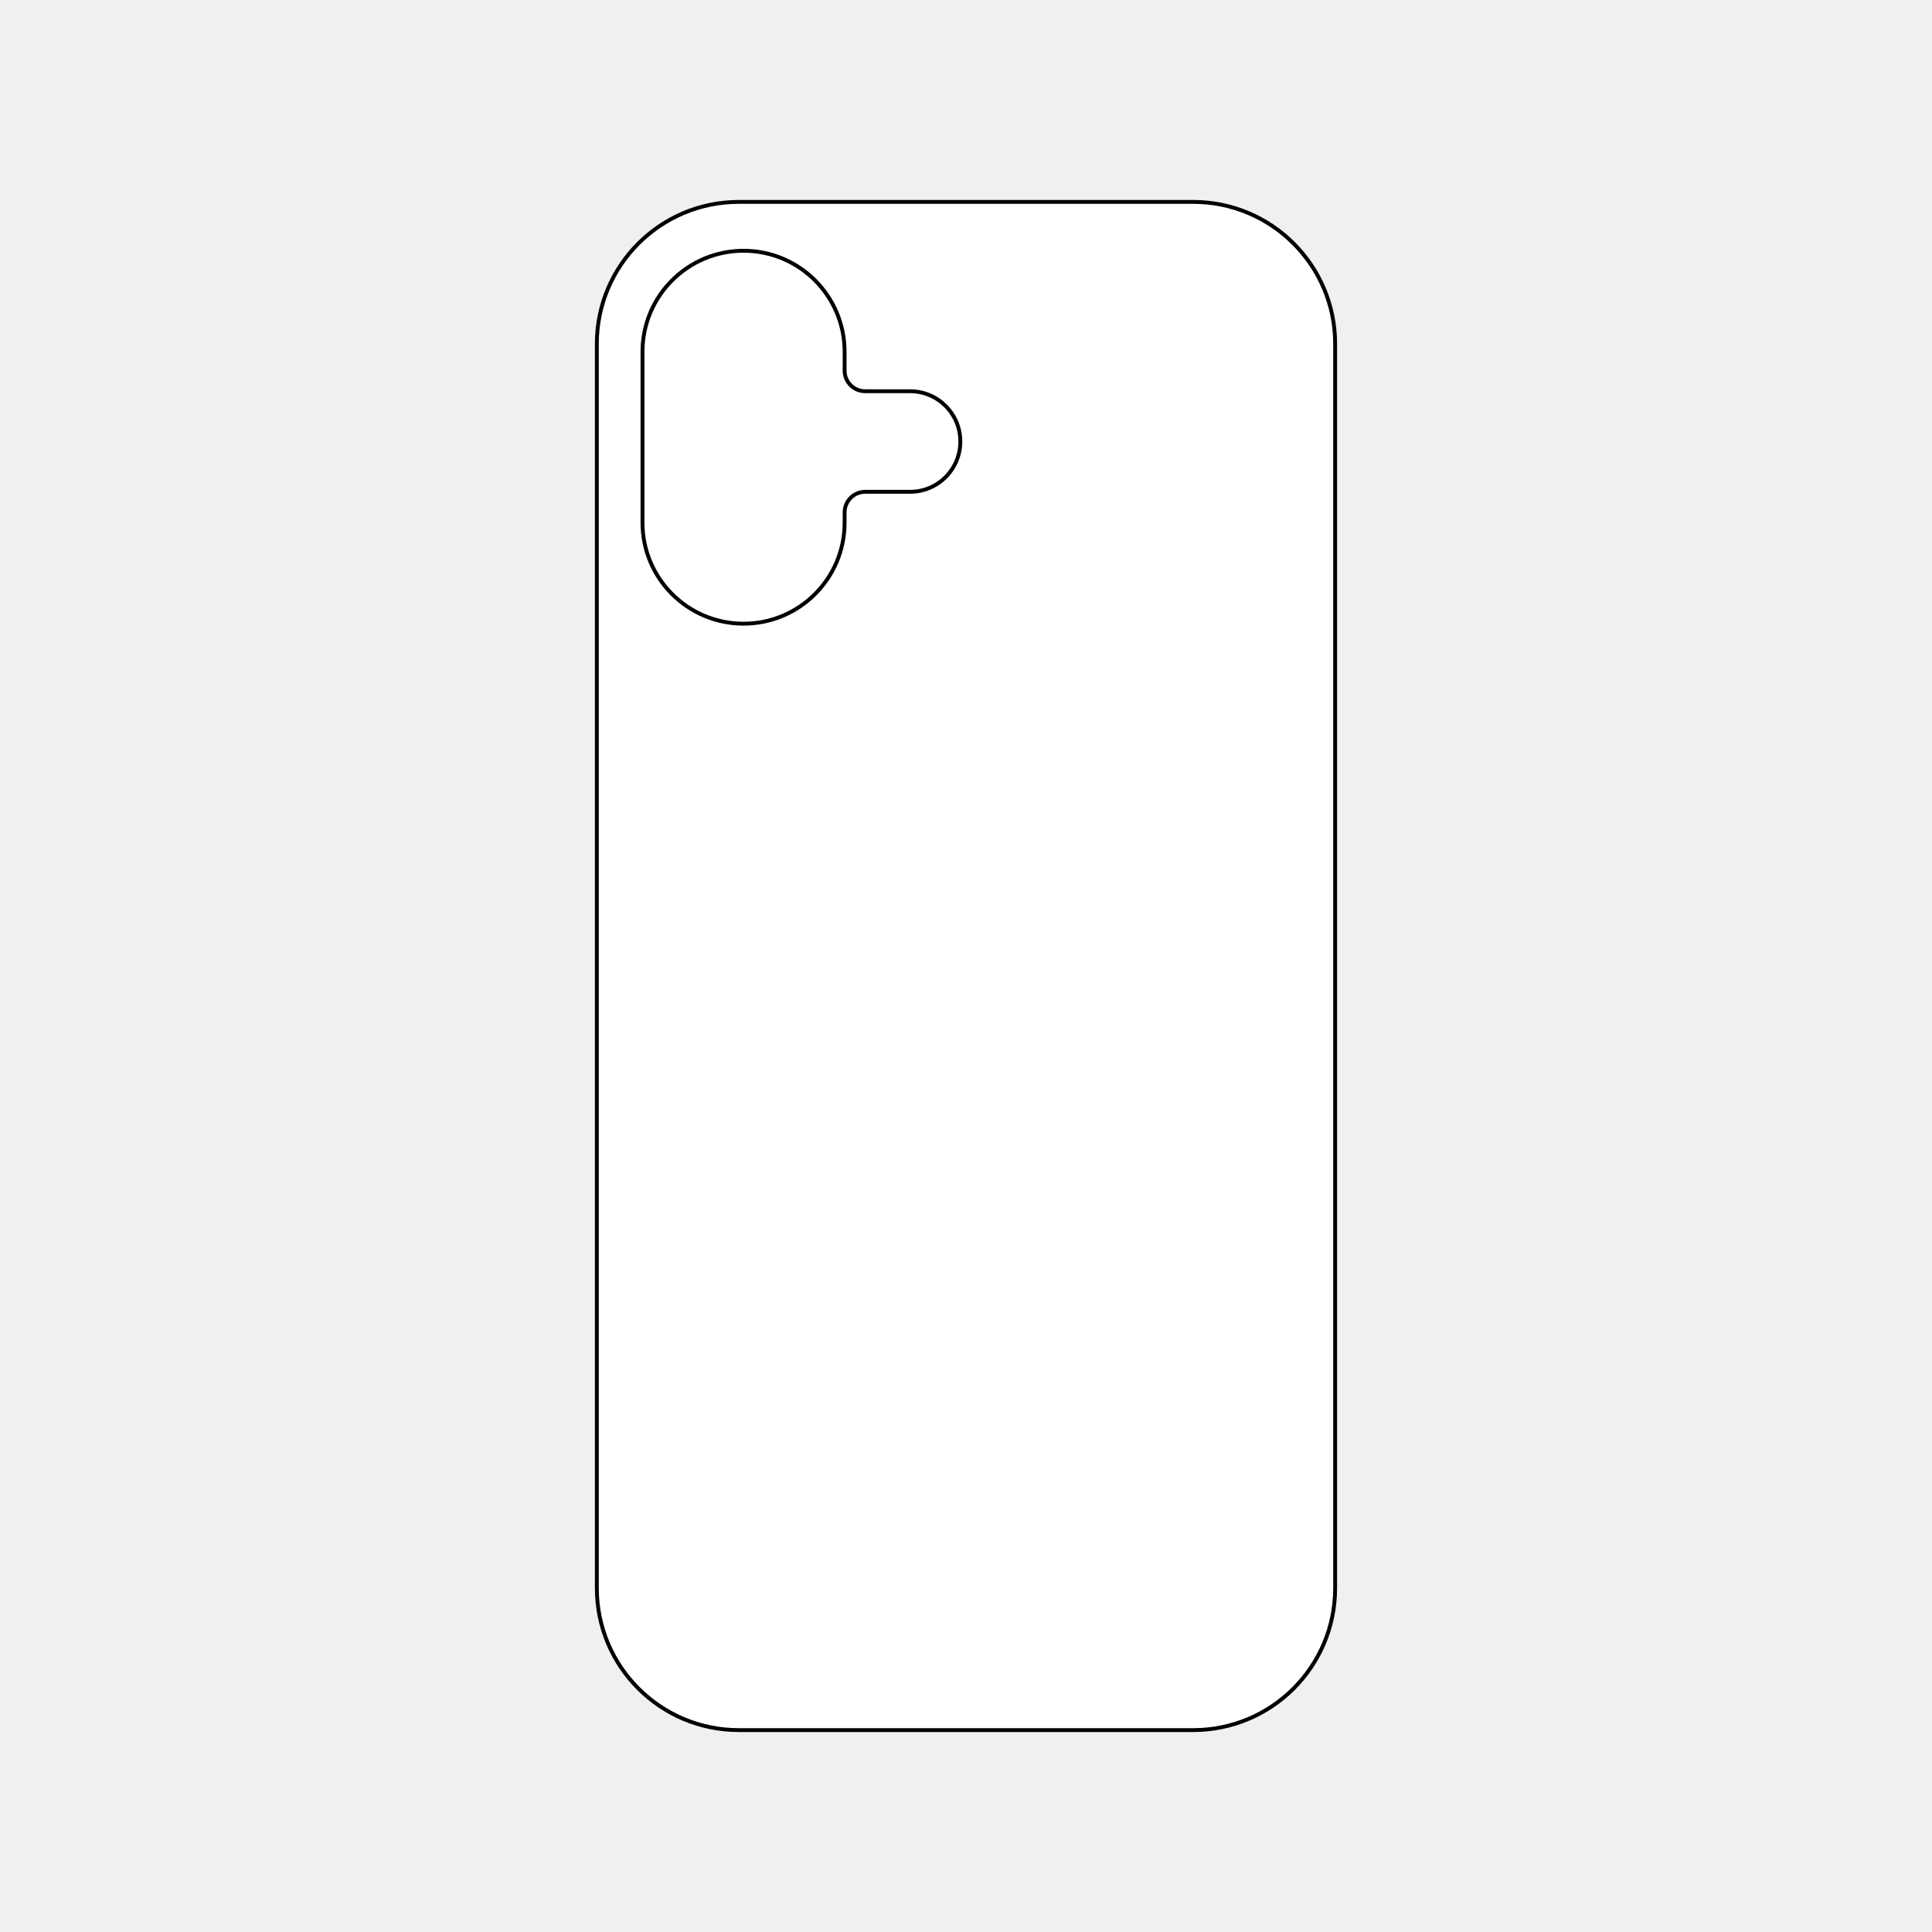
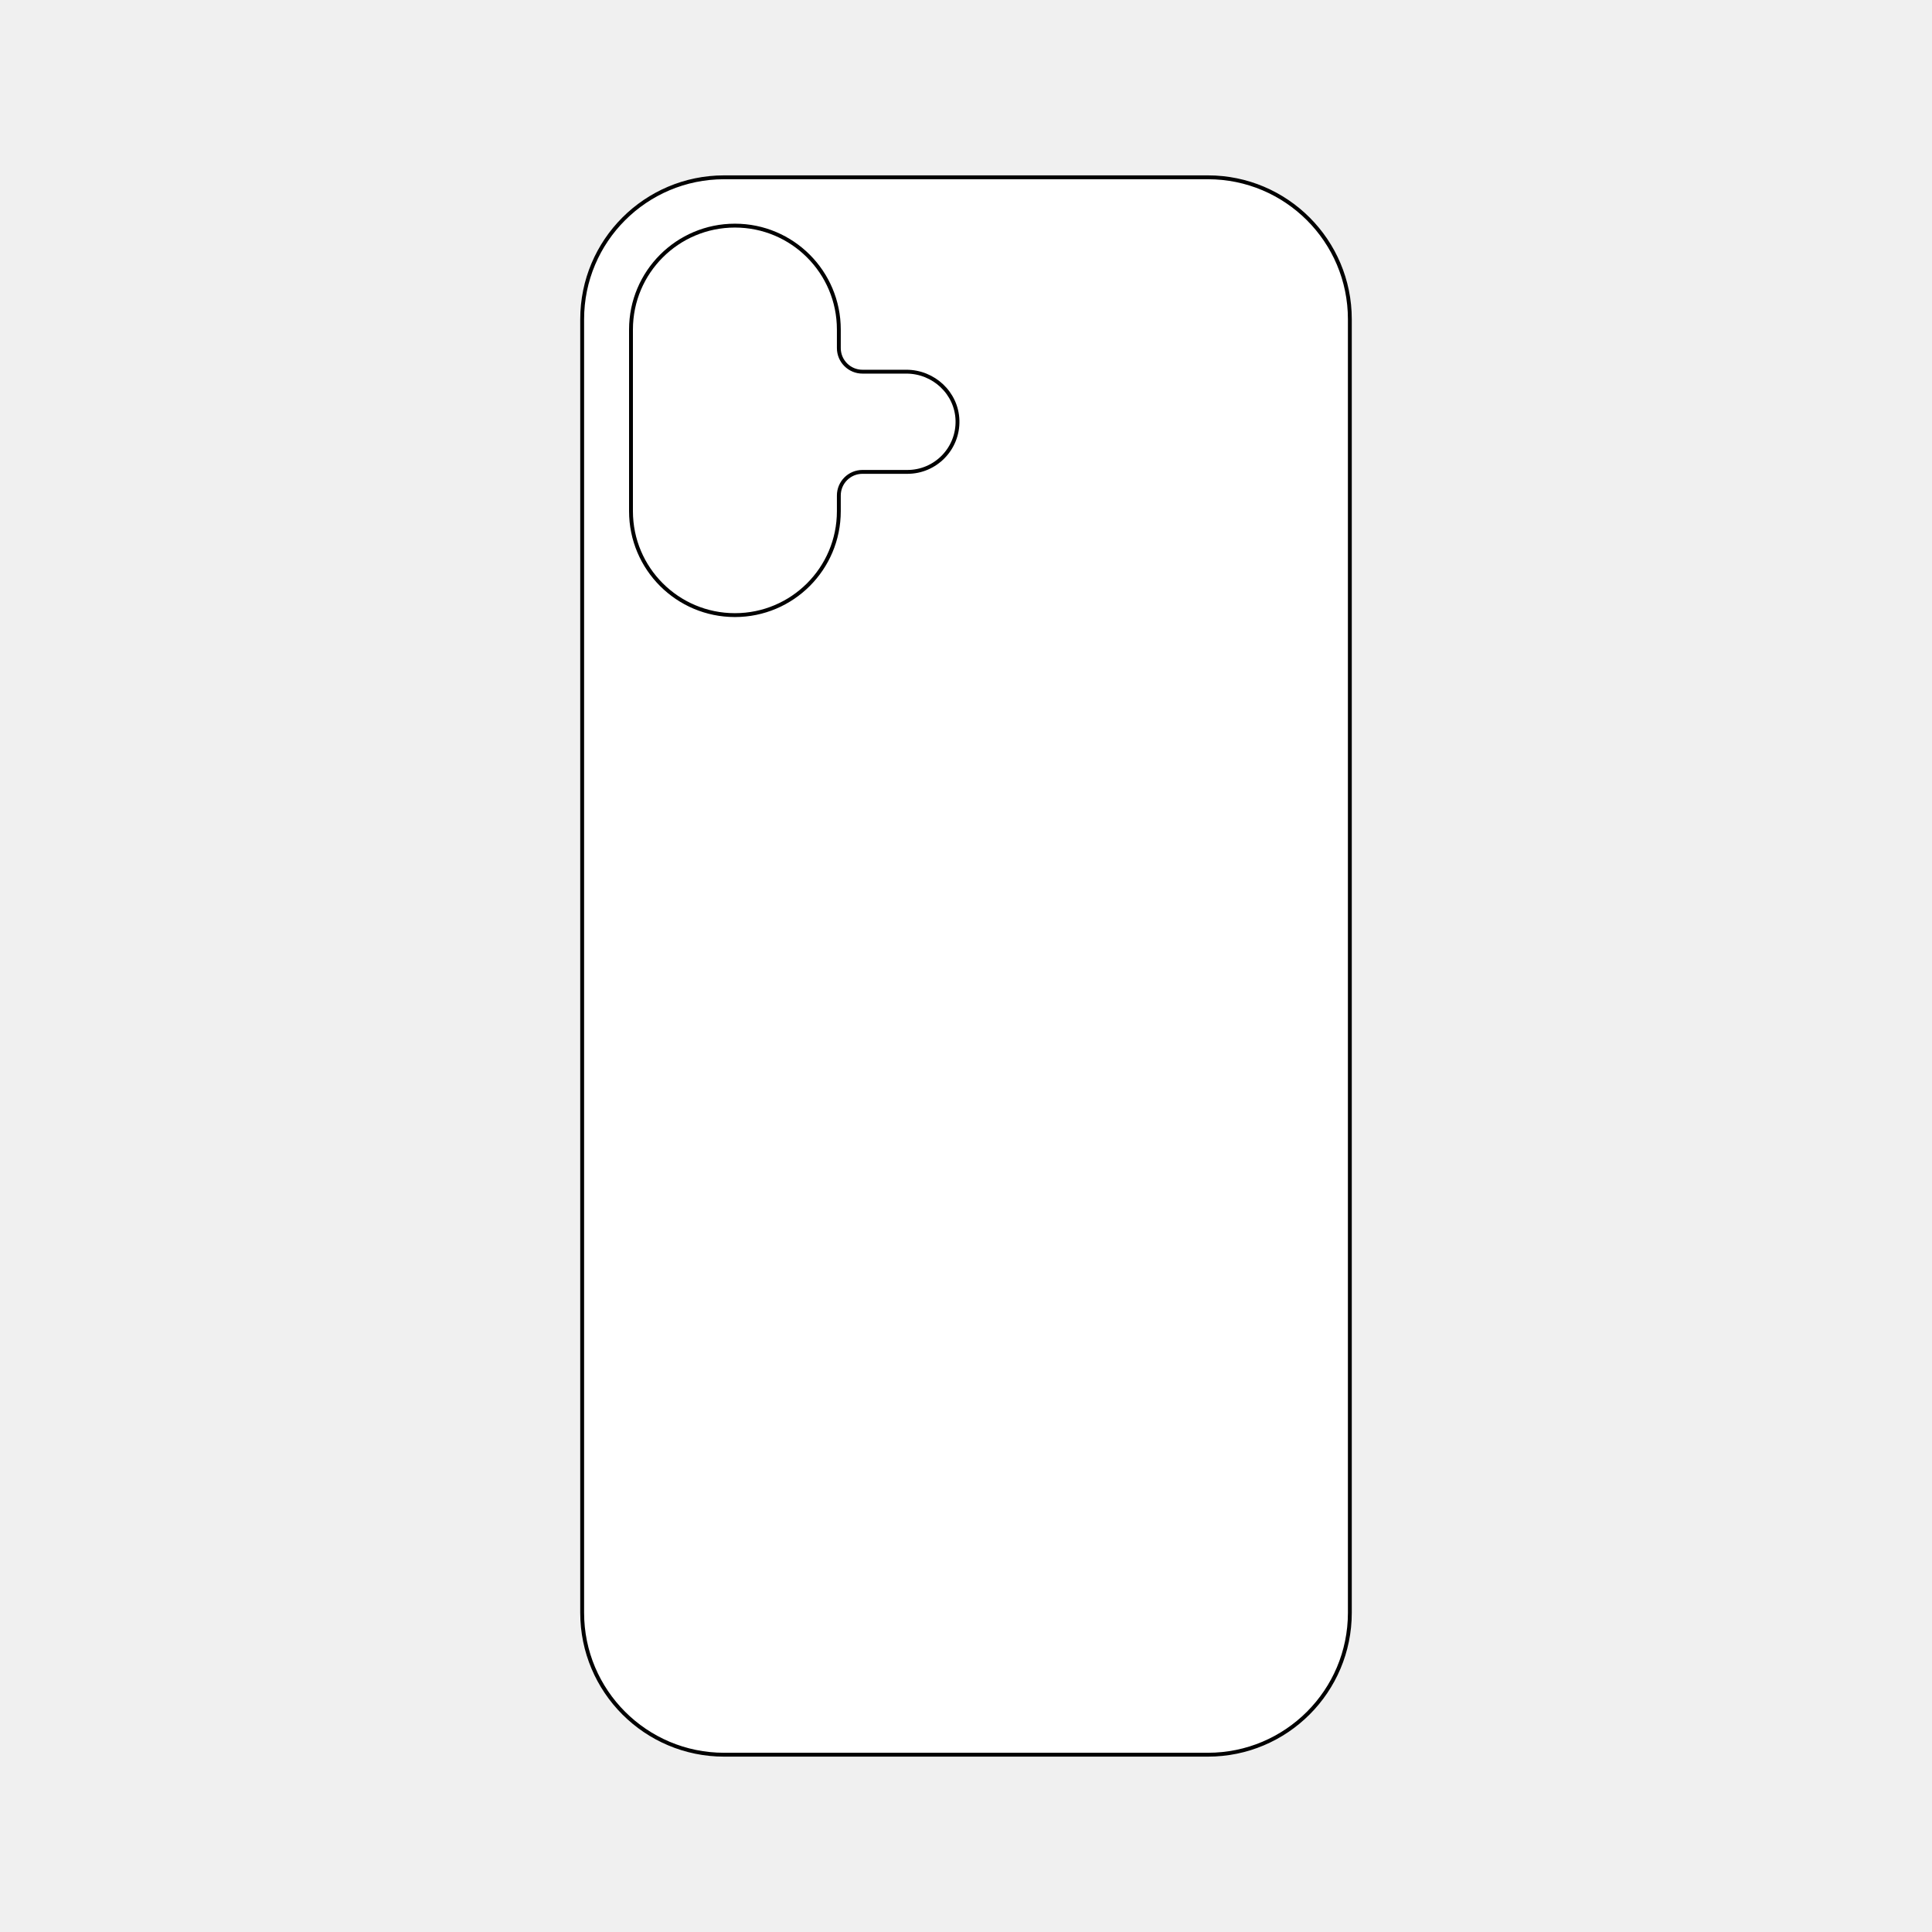
<svg xmlns="http://www.w3.org/2000/svg" id="Layer_1" data-name="Layer 1" viewBox="0 0 1000 1000">
  <defs>
    <style>
-       .cls-1 {
-         stroke: #e81f1f;
-         stroke-dasharray: 11;
-         stroke-linecap: round;
-         stroke-linejoin: round;
-       }
- 
-       .cls-1, .cls-2 {
+       .cls-2 {
        fill: #fff;
-         stroke-width: 2px;
-       }
- 
-       .cls-2 {
        stroke: #000;
        stroke-miterlimit: 10;
+         stroke-width: 2px;
      }
    </style>
  </defs>
-   <rect class="cls-2" x="308.92" y="104.5" width="382.15" height="791" rx="73.48" ry="73.48" />
-   <path class="cls-2" d="M471.04,202.5h-23.22c-5.88,0-10.65-4.77-10.65-10.65v-9.75c0-28.89-23.42-52.31-52.31-52.31h0c-28.89,0-52.31,23.42-52.31,52.31v88.41c0,28.89,23.42,52.31,52.31,52.31h0c28.89,0,52.31-23.42,52.31-52.31v-5.3c0-5.88,4.77-10.65,10.65-10.65h23.22c14.37,0,26.03-11.65,26.03-26.03h0c0-14.37-11.65-26.03-26.03-26.03Z" />
+   <rect class="cls-2" x="301.33" y="91.77" width="397.35" height="816.46" rx="73.48" ry="73.48" />
+   <path class="cls-2" d="M469.13,192.38h-22.73c-6.75,0-12.22-5.47-12.22-12.22v-9.59c0-29.71-24.08-53.79-53.79-53.79h0c-29.71,0-53.79,24.08-53.79,53.79v94.02c0,29.71,24.08,53.79,53.79,53.79h0c29.71,0,53.79-24.08,53.79-53.79v-8.12c0-6.75,5.47-12.22,12.22-12.22h23.27c14.57,0,26.33-12.01,25.92-26.66-.39-14.13-12.33-25.21-26.46-25.21Z" />
</svg>
